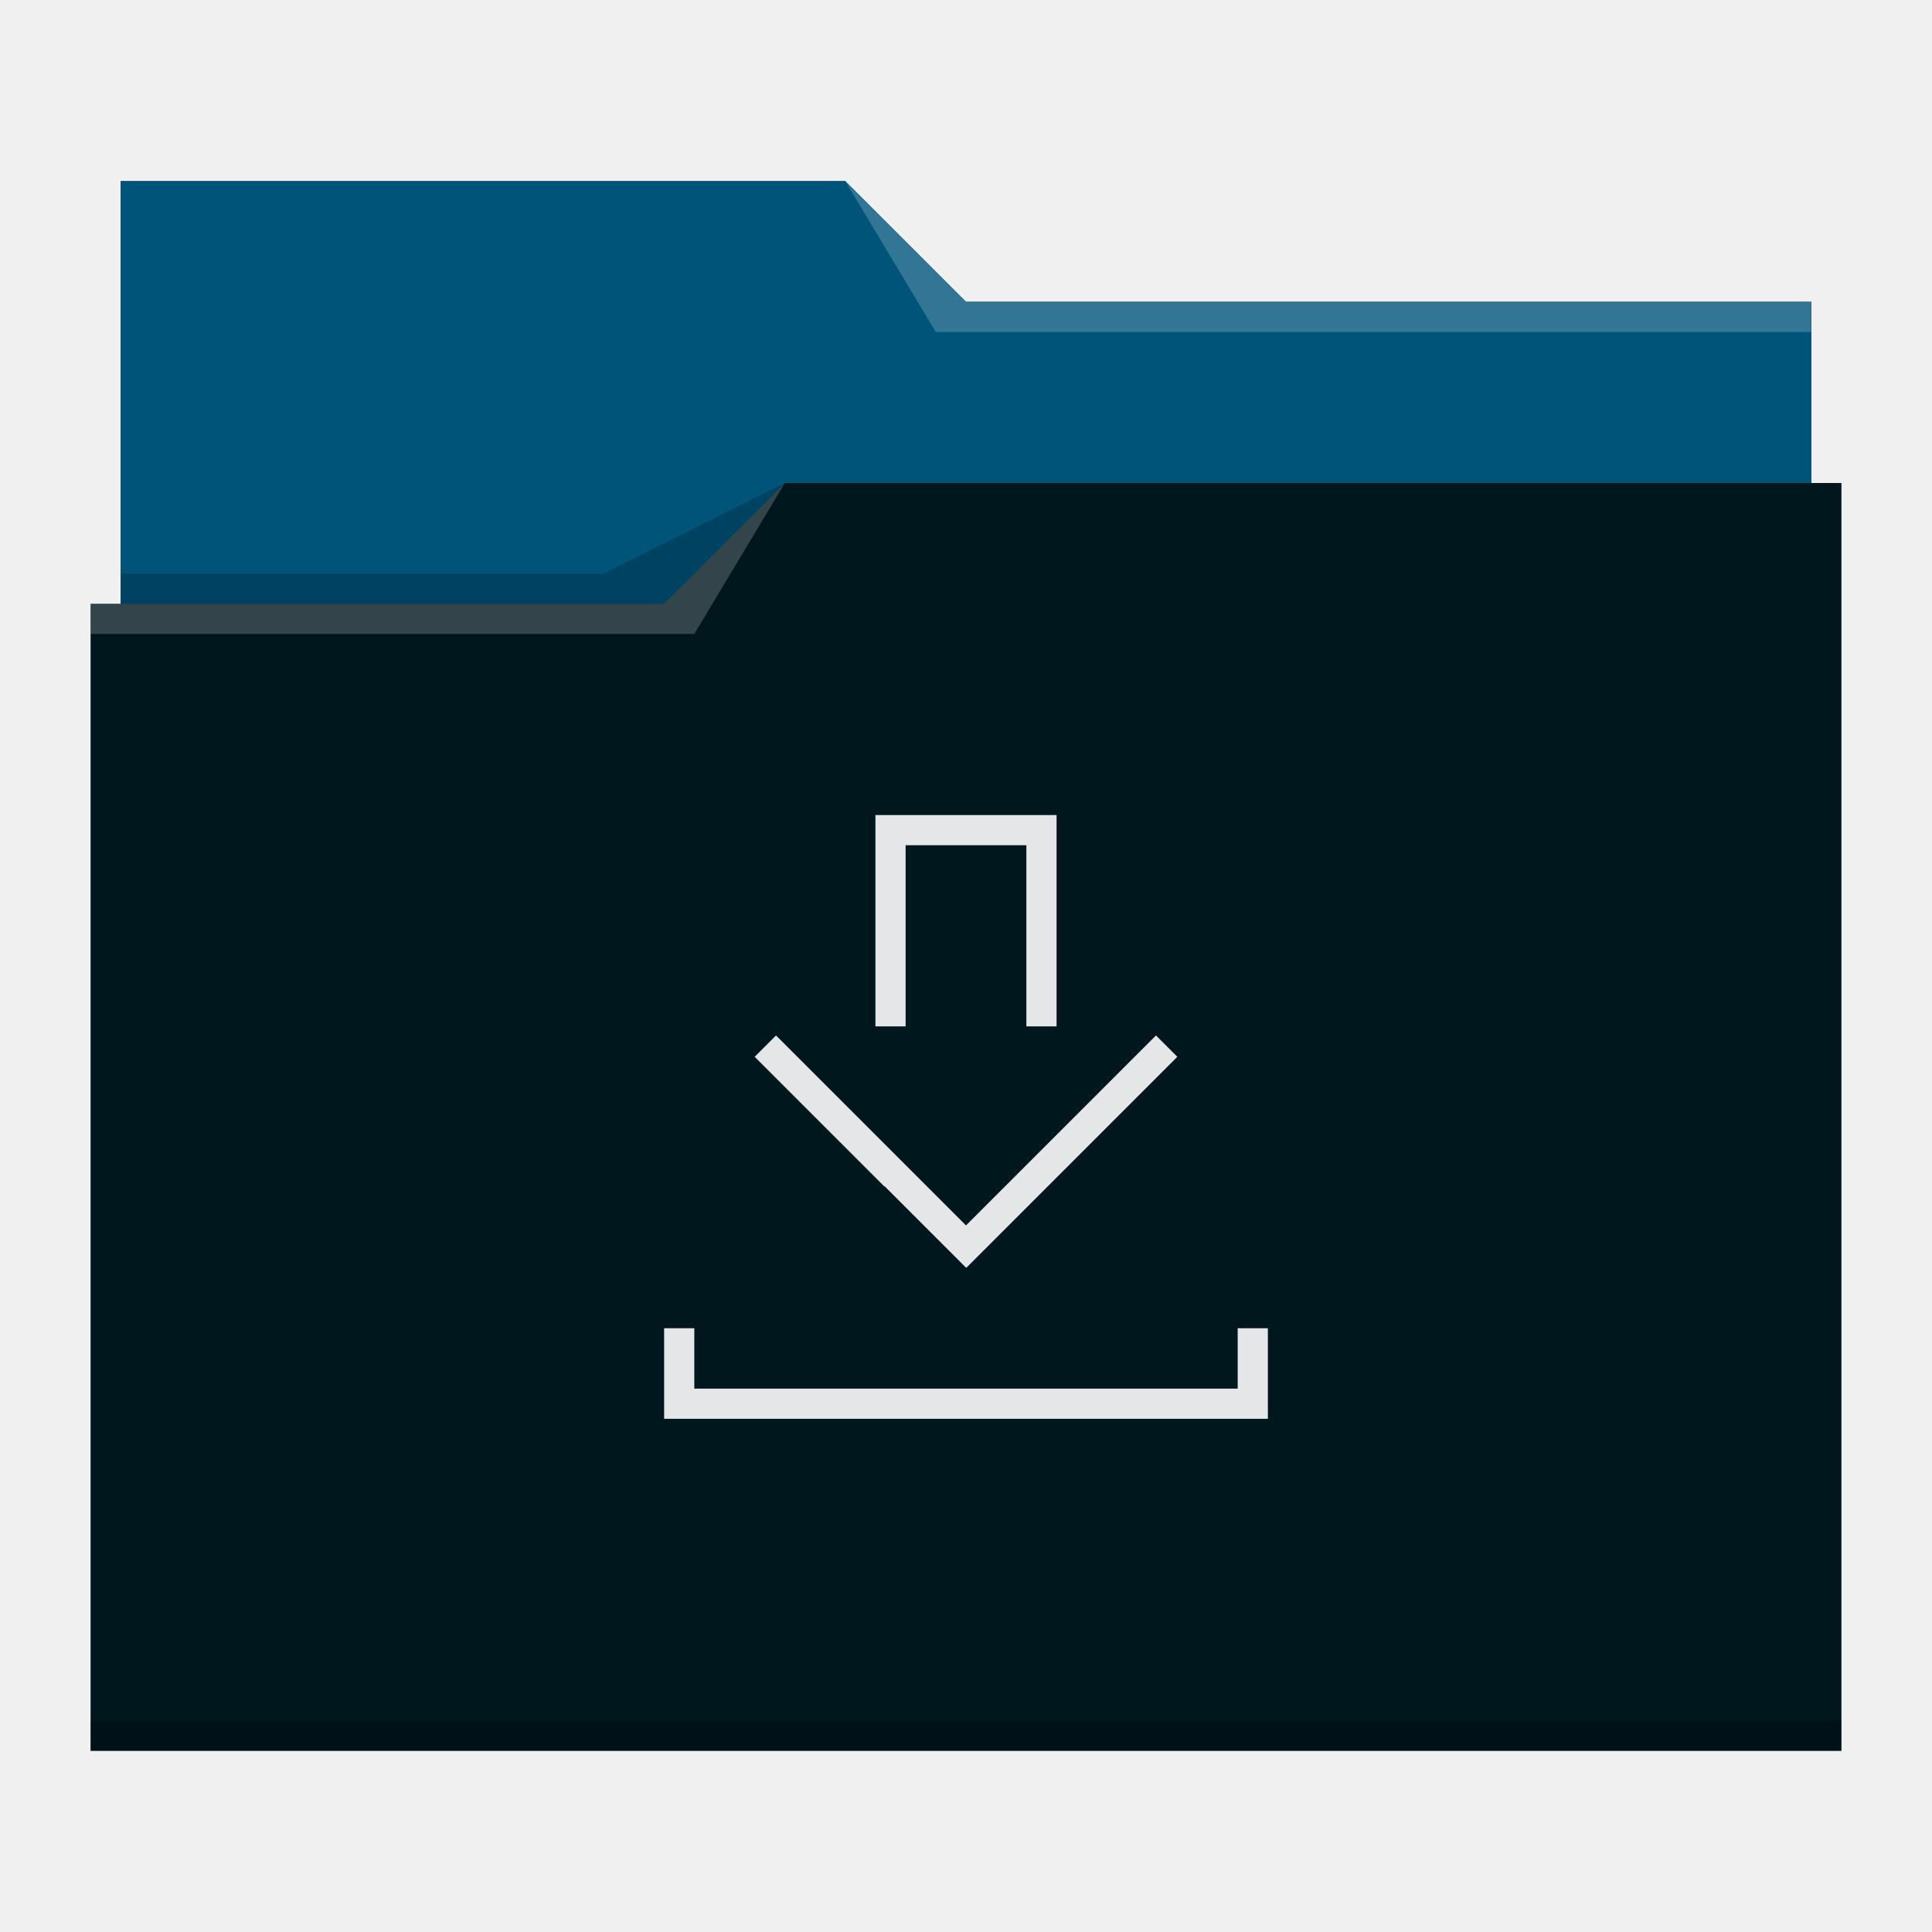
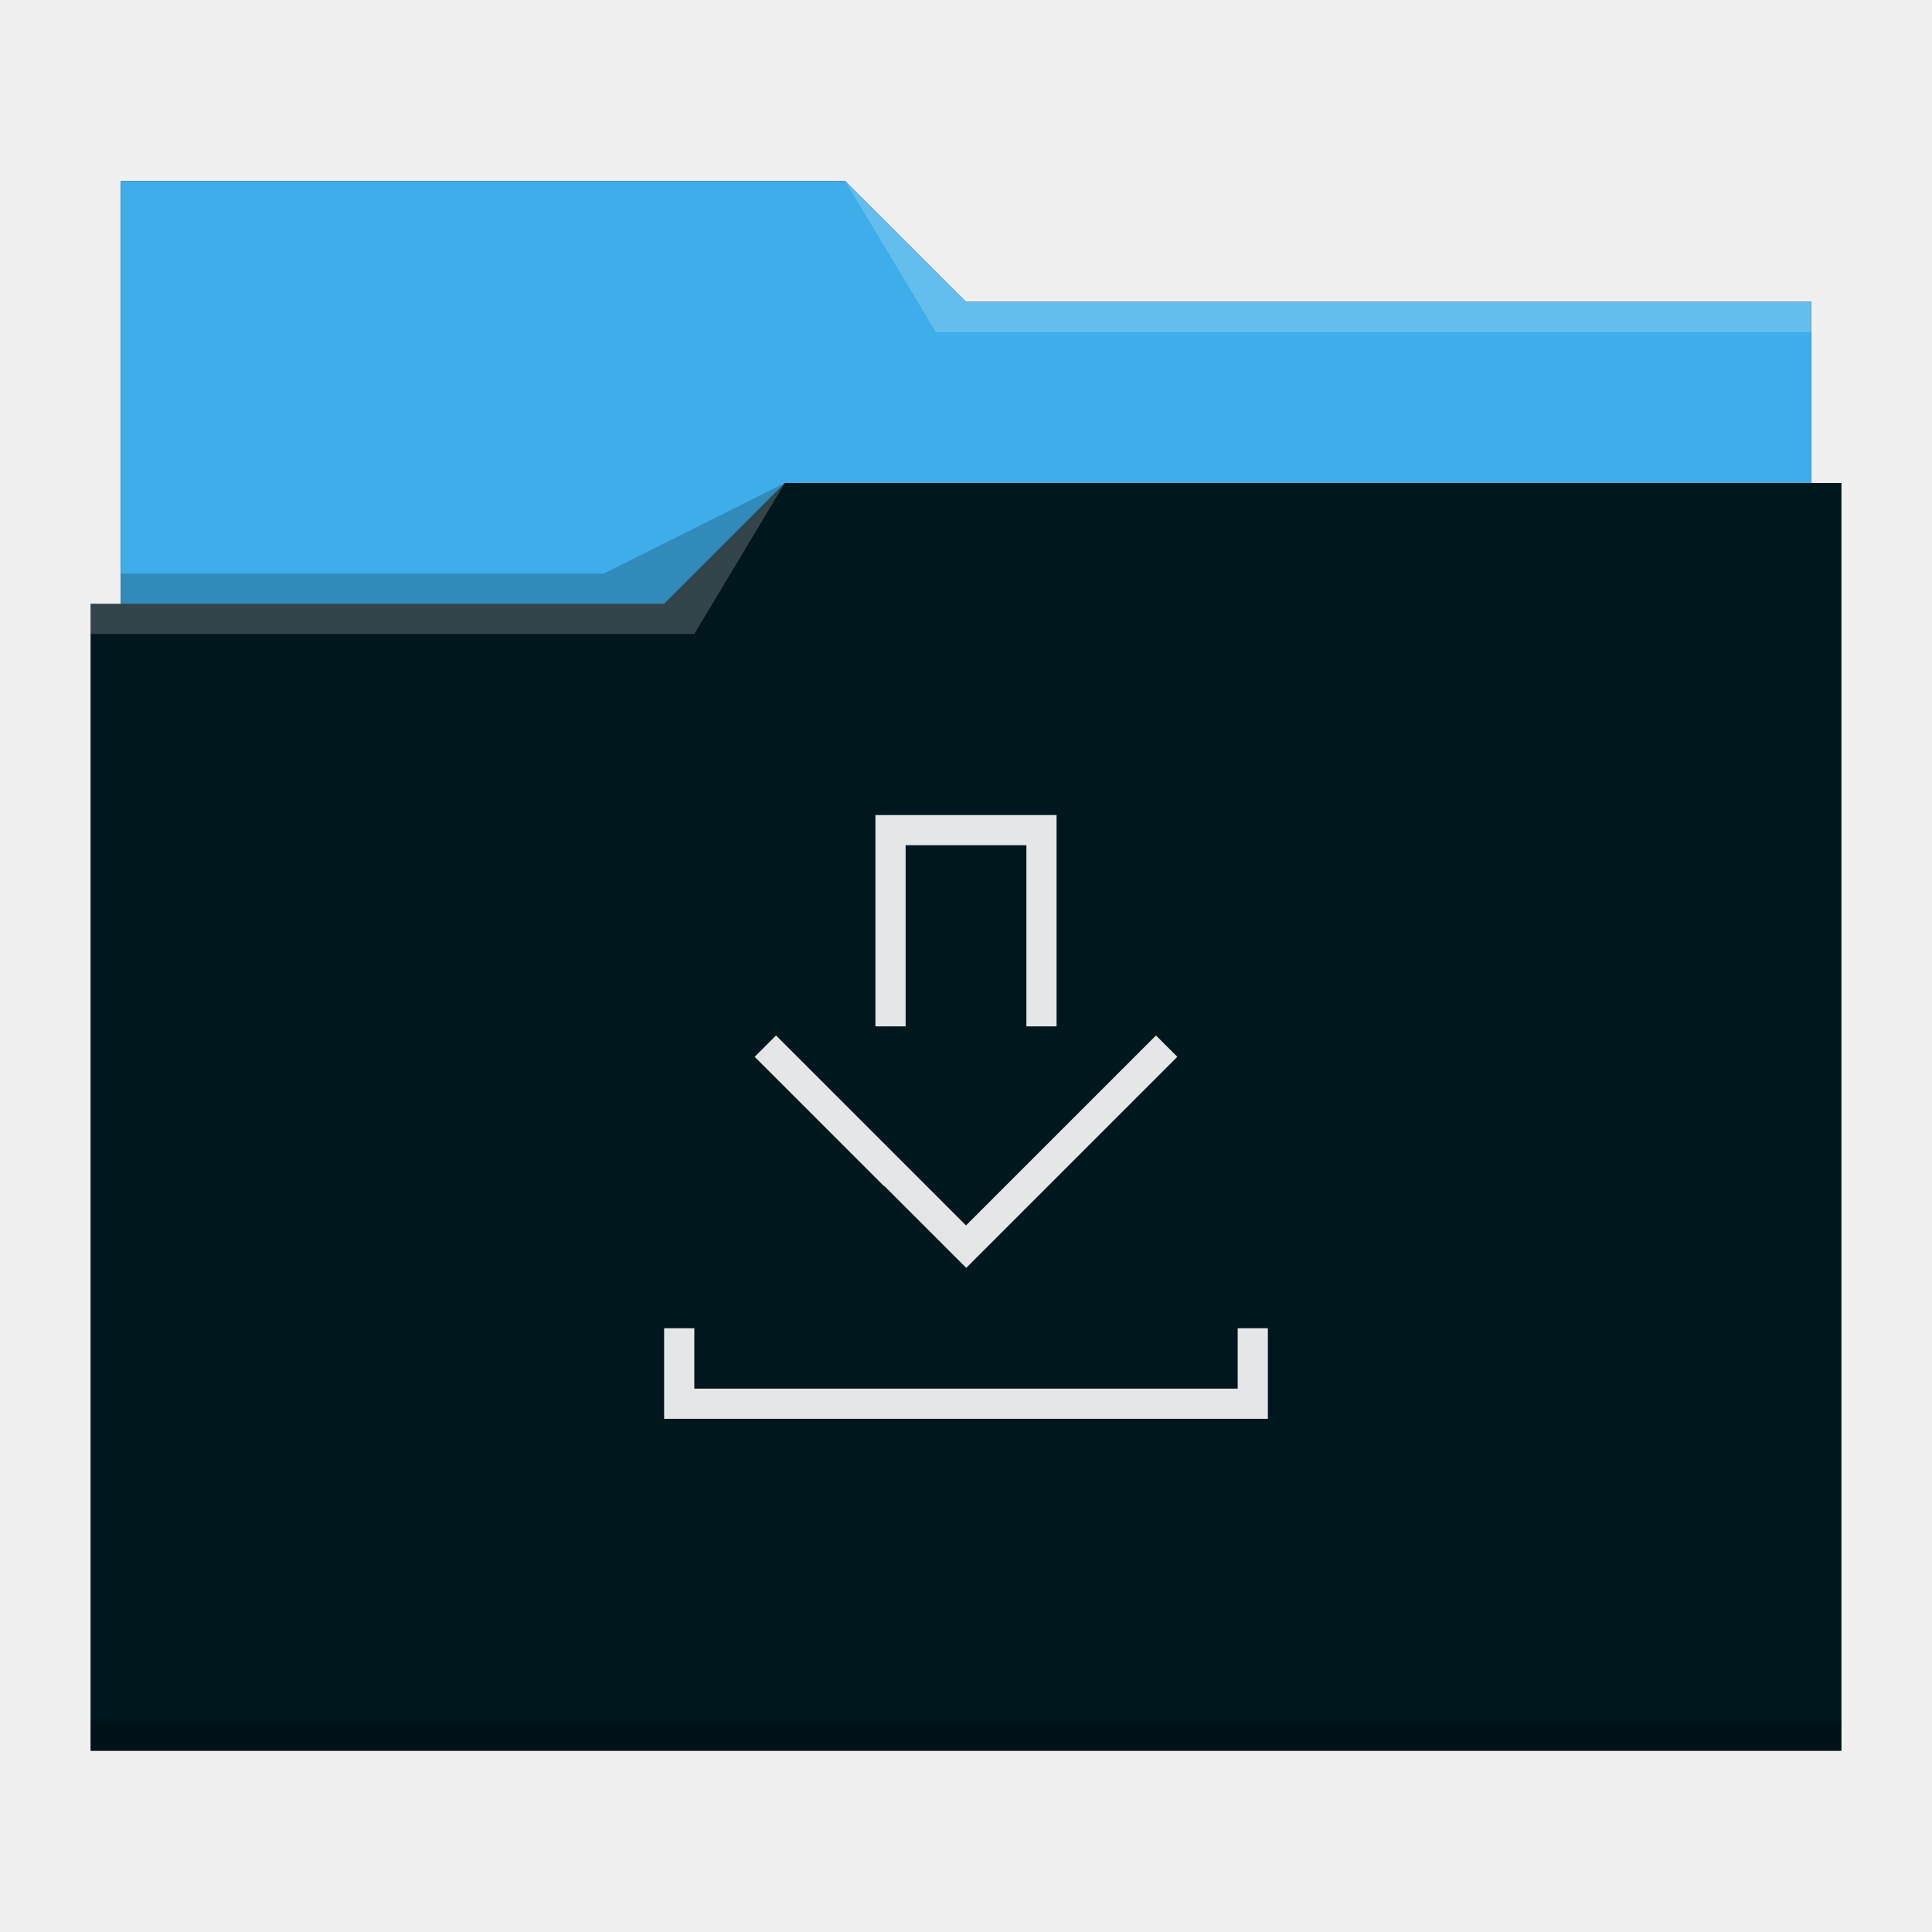
<svg xmlns="http://www.w3.org/2000/svg" viewBox="0 0 64 64" version="1.1" id="svg14">
  <defs id="defs3051">
    <style type="text/css" id="current-color-scheme">
      .ColorScheme-Text {
        color:#31363b;
      }
      .ColorScheme-Background {
        color:#eff0f1;
      }
      .ColorScheme-Highlight {
        color:#3daee9;
      }
      .ColorScheme-ViewText {
        color:#31363b;
      }
      .ColorScheme-ViewBackground {
        color:#fcfcfc;
      }
      .ColorScheme-ViewHover {
        color:#93cee9;
      }
      .ColorScheme-ViewFocus{
        color:#3daee9;
      }
      .ColorScheme-ButtonText {
        color:#31363b;
      }
      .ColorScheme-ButtonBackground {
        color:#eff0f1;
      }
      .ColorScheme-ButtonHover {
        color:#93cee9;
      }
      .ColorScheme-ButtonFocus{
        color:#3daee9;
      }
      </style>
  </defs>
  <path style="fill:#00171e;fill-opacity:1;stroke:none" d="M 4 6 L 4 11 L 4 20 L 3 20 L 3 21 L 3.002 21 C 3.002 21.004 3 21.008 3 21.012 L 3 57 L 3 58 L 4 58 L 60 58 L 61 58 L 61 57 L 61 21.012 L 61 21 L 61 16 L 60 16 L 60 11.01 C 60 11.007 59.998 11.004 59.998 11 L 60 11 L 60 10 L 32 10 L 28 6 L 4 6 z " class="ColorScheme-Highlight" id="path4" />
-   <path style="fill-opacity:1;fill-rule:evenodd;fill:#005379" d="M 4 6 L 4 11 L 4 20 L 22 20 L 26 16 L 60 16 L 60 11.01 C 60 11.007 59.998 11.004 59.998 11 L 60 11 L 60 10 L 32 10 L 28 6 L 4 6 z " id="path6" />
+   <path style="fill-opacity:1;fill-rule:evenodd;fill:#3daee9" d="M 4 6 L 4 11 L 4 20 L 22 20 L 26 16 L 60 16 L 60 11.01 C 60 11.007 59.998 11.004 59.998 11 L 60 11 L 60 10 L 32 10 L 28 6 L 4 6 z " id="path6" />
  <path style="fill:#ffffff;fill-opacity:0.2;fill-rule:evenodd" d="M 28 6 L 31 11 L 33 11 L 60 11 L 60 10 L 33 10 L 32 10 L 28 6 z M 26 16 L 22 20 L 3 20 L 3 21 L 23 21 L 26 16 z " id="path8" />
  <path style="fill-opacity:0.2;fill-rule:evenodd" d="M 26 16 L 20 19 L 4 19 L 4 20 L 22 20 L 26 16 z M 3 57 L 3 58 L 4 58 L 60 58 L 61 58 L 61 57 L 60 57 L 4 57 L 3 57 z " class="ColorScheme-Text" id="path10" />
  <path style="fill:#ffffff;fill-opacity:0.891;stroke:none" d="M 29 27 L 29 28 L 29 34 L 30 34 L 30 28 L 34 28 L 34 34 L 35 34 L 35 27 L 29 27 z M 25.707 34.301 L 25 35.008 L 29.293 39.301 L 29.301 39.293 L 32.008 42 L 34.707 39.301 L 39 35.008 L 38.293 34.301 L 34 38.594 L 32 40.594 L 30 38.594 L 25.707 34.301 z M 22 44 L 22 46 L 22 47 L 23 47 L 42 47 L 42 46 L 42 44 L 41 44 L 41 46 L 23 46 L 23 44 L 22 44 z " class="ColorScheme-Background" id="path12" />
</svg>
